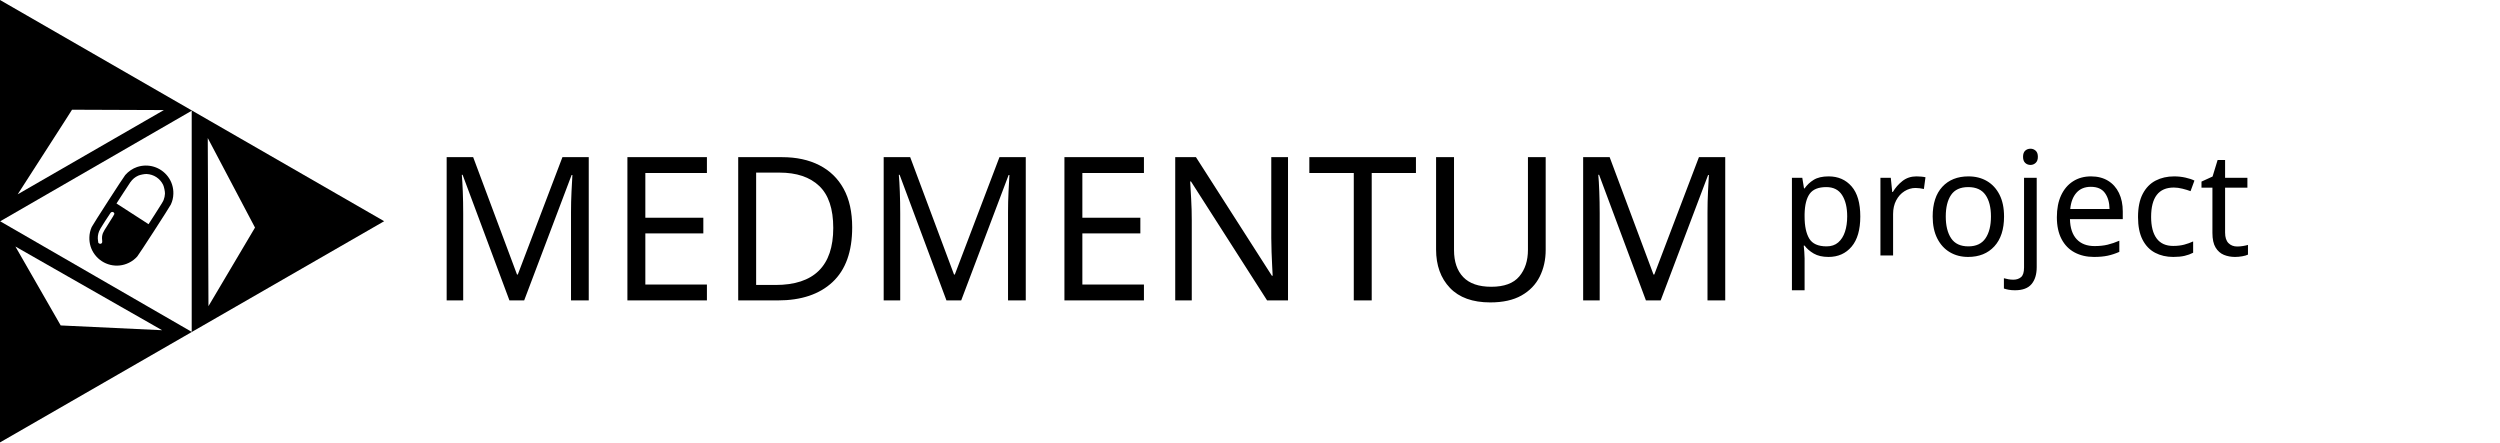
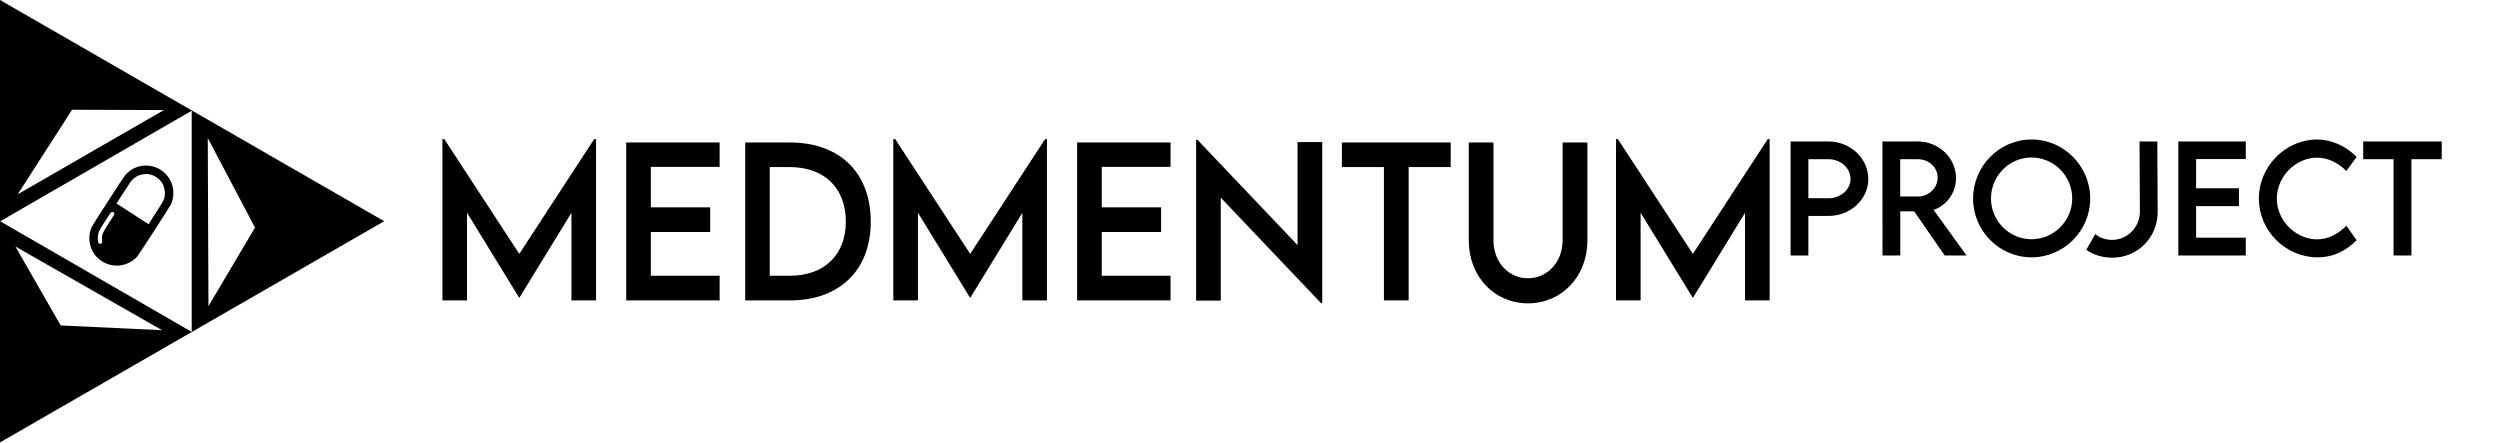
<svg xmlns="http://www.w3.org/2000/svg" width="14127.125" height="2500" viewBox="0 0 3737.802 661.458" version="1.1" id="svg1" xml:space="preserve">
  <defs id="defs1" />
  <g id="layer1" style="display:inline;opacity:1" transform="translate(10.44686,8.651654)">
    <path id="path1" style="opacity:1;fill:#000000;stroke-width:0.265" d="m 57.329,37.663 v 81.887 81.887 L 128.245,160.494 199.162,119.55 128.245,78.607 Z m 26.591,40.616 33.909,0.131 -53.967,31.183 C 83.985,78.279 83.92,78.279 83.92,78.279 Z m 44.185,0.371 v 40.932 40.932 L 92.751,140.048 57.397,119.582 92.751,99.116 Z m 5.927,10.111 17.444,33.148 -17.183,29.086 z M 63.013,128.918 117.175,159.904 79.739,158.135 Z" transform="matrix(4.049655,0,0,4.038837,-242.6086,-160.7661)" />
    <path d="m 198.843,236.674 c -7.174,0.847 -14.46,3.784 -20.56,8.331 -3.135,2.316 -65.918,65.155 -67.98,68.036 -3.361,4.66 -5.507,9.264 -6.891,14.799 -2.401,9.461 -1.497,19.459 2.598,28.214 8.699,18.725 29.231,28.553 49.17,23.526 5.507,-1.384 10.111,-3.53 14.771,-6.891 2.881,-2.062 65.72,-64.845 68.036,-67.98 3.643,-4.886 5.79,-9.433 7.258,-15.223 2.401,-9.461 1.497,-19.459 -2.598,-28.214 -7.823,-16.861 -25.362,-26.689 -43.804,-24.599 z m 12.342,13.754 c 10.789,2.965 18.753,11.043 21.492,21.803 0.791,3.163 0.734,11.128 -0.113,14.178 -0.904,3.333 -2.175,6.129 -4.067,9.038 -1.469,2.231 -3.869,4.773 -16.296,17.256 l -14.545,14.63 -20.984,-20.984 -20.984,-20.984 12.653,-12.653 c 6.948,-6.976 13.811,-13.754 15.279,-15.053 4.434,-4.01 8.812,-6.326 14.149,-7.484 3.22,-0.706 10.421,-0.565 13.415,0.254 z m -63.404,46.939 c 0.96,0.678 1.525,2.175 1.243,3.276 -0.141,0.565 -3.672,4.321 -11.269,11.975 -8.755,8.868 -11.325,11.608 -12.37,13.302 -2.231,3.587 -3.107,6.27 -3.559,10.902 -0.367,3.559 -1.186,4.604 -3.587,4.604 -0.791,0 -1.243,-0.226 -2.005,-0.989 l -1.017,-1.017 0.169,-3.163 c 0.254,-5.281 1.723,-9.715 4.773,-14.375 1.44,-2.146 3.615,-4.491 12.06,-13.048 5.677,-5.733 10.845,-10.789 11.438,-11.212 1.356,-0.988 2.937,-1.101 4.123,-0.254 z" id="path1-7" style="display:inline;stroke-width:0.028" transform="matrix(0.9399672,-0.2023535,0.2023535,0.9399672,-40.36175,58.8389)" />
  </g>
-   <g id="layer4">
-     <text xml:space="preserve" style="font-size:298.959px;text-align:start;writing-mode:lr-tb;direction:ltr;text-anchor:start;display:inline;fill:#000000;stroke-width:1.557" x="641.079" y="447.631" id="text2" transform="scale(0.9966143,1.003397)">
-       <tspan id="tspan2" style="font-style:normal;font-variant:normal;font-weight:normal;font-stretch:normal;font-family:'LEMON MILK';-inkscape-font-specification:'LEMON MILK';stroke-width:1.557" x="641.079" y="447.631">MEDMENTUM</tspan>
-     </text>
-     <text xml:space="preserve" style="font-size:215.887px;text-align:start;writing-mode:lr-tb;direction:ltr;text-anchor:start;display:inline;fill:#000000;stroke-width:1.124" x="2669.907" y="380.696" id="text1" transform="scale(0.9966143,1.003397)">
-       <tspan id="tspan1" style="font-style:normal;font-variant:normal;font-weight:normal;font-stretch:normal;font-family:'LEMON MILK';-inkscape-font-specification:'LEMON MILK';stroke-width:1.124" x="2669.907" y="380.696">project</tspan>
-     </text>
-   </g>
+   <path d="m 3037.496,208.524 c -48.221,0 -87.513,39.77 -87.513,88.425 0,48.232 39.292,87.791 87.408,87.791 48.221,0 87.722,-39.559 87.722,-87.791 0,-48.655 -39.501,-88.425 -87.617,-88.425 z m 427.161,0 c -47.591,0 -87.407,40.299 -87.407,88.319 0,48.126 39.816,87.896 87.827,87.896 25.213,0 43.809,-11.106 58.411,-25.597 l -15.338,-21.577 c -11.661,11.635 -26.579,20.308 -43.914,20.308 -30.361,0 -60.092,-26.549 -60.092,-60.924 0,-34.164 29.311,-61.242 59.987,-61.242 16.599,0 32.042,7.933 43.914,19.885 l 15.444,-21.049 c -16.599,-16.289 -36.875,-25.702 -58.831,-26.02 z m -787.505,2.962 v 170.504 h 26.579 v -59.126 h 30.046 c 32.778,0 59.567,-24.751 59.567,-55.107 0,-30.991 -26.79,-56.27 -59.567,-56.27 z m 137.309,0 0.105,170.504 h 26.58 v -66.002 h 20.801 l 45.594,66.002 h 32.673 l -49.272,-68.223 c 19.436,-6.346 33.513,-25.491 33.513,-47.492 0,-30.356 -25.844,-54.789 -57.361,-54.789 z m 384.402,0 0.525,105.243 c 0,22.635 -18.49,41.886 -41.182,41.886 h -0.735 c -9.56,0 -18.49,-3.279 -24.793,-8.673 l -13.447,23.587 c 10.611,7.404 24.373,11.74 38.031,11.74 h 1.155 c 37.4,0 67.551,-30.145 67.551,-68.329 l -0.526,-105.349 z m 57.991,0 v 170.504 h 100.854 v -26.654 h -74.275 v -47.174 h 64.085 v -26.655 h -64.085 v -43.684 h 74.275 v -26.337 z m 276.404,0 v 26.549 h 45.384 v 143.955 h 26.685 V 238.034 h 45.384 v -26.549 z m -495.867,24.01 c 33.408,0 60.828,27.501 60.828,61.242 0,33.53 -27.42,60.924 -60.828,60.924 -33.408,0 -60.618,-27.395 -60.618,-60.924 0,-33.741 27.21,-61.242 60.618,-61.242 z m -333.66,2.539 h 30.046 c 18.175,0 32.988,13.222 32.988,29.51 0,15.972 -14.813,28.981 -32.988,28.875 l -30.046,-0.105 z m 137.309,0 h 26.685 c 15.758,0 29.311,11.74 29.311,27.606 0,15.231 -13.342,28.241 -29.311,28.135 H 2841.04 Z" style="display:inline;opacity:1;-inkscape-font-specification:'LEMON MILK';stroke-width:1.124" id="path3" />
+   <path d="M 661.458,207.912 V 449.152 h 36.807 V 318.06 l 77.978,127.137 h 0.291 L 854.367,318.206 V 449.152 h 36.807 V 207.912 h -2.764 L 776.389,379.578 664.222,207.912 Z m 674.163,0 V 449.152 h 36.806 V 318.06 l 77.978,127.137 h 0.291 l 77.832,-126.991 V 449.152 h 36.807 V 207.912 h -2.764 L 1450.552,379.578 1338.386,207.912 Z m 1080.494,0 V 449.152 h 36.806 V 318.06 l 77.979,127.137 h 0.291 l 77.832,-126.991 V 449.152 h 36.807 V 207.912 h -2.764 l -112.021,171.665 -112.166,-171.665 z m -627.754,1.025 v 240.507 h 36.807 V 295.503 l 149.992,157.75 h 1.746 V 212.453 h -36.952 V 366.395 l -149.701,-157.458 z m -852.087,4.102 V 449.152 H 1075.936 V 412.241 H 973.081 v -65.327 h 88.744 v -36.911 h -88.744 v -60.493 h 102.855 v -36.471 z m 177.924,0 V 449.152 h 66.776 c 74.487,0 120.895,-45.26 120.895,-117.763 0,-73.09 -46.409,-118.496 -120.895,-118.349 z m 496.239,0 V 449.152 h 139.662 v -36.911 h -102.856 v -65.327 h 88.744 v -36.911 h -88.744 v -60.493 h 102.856 v -36.471 z m 395.856,0 v 36.764 h 62.848 V 449.152 h 36.952 V 249.803 h 62.848 v -36.764 z m 189.708,0 v 146.618 c 0,54.195 38.698,93.888 88.598,93.888 49.9,0 88.744,-39.694 88.744,-93.888 V 213.039 h -37.097 v 146.472 c 0,32.663 -23.132,56.538 -51.792,56.538 -28.66,0 -51.501,-23.875 -51.501,-56.538 V 213.039 Z m -1045.142,36.764 h 29.97 c 51.501,0 83.797,31.345 83.797,81.438 0,49.8 -32.152,80.999 -83.361,80.999 h -30.406 z" style="-inkscape-font-specification:'LEMON MILK';stroke-width:1.557" id="path2" />
</svg>
